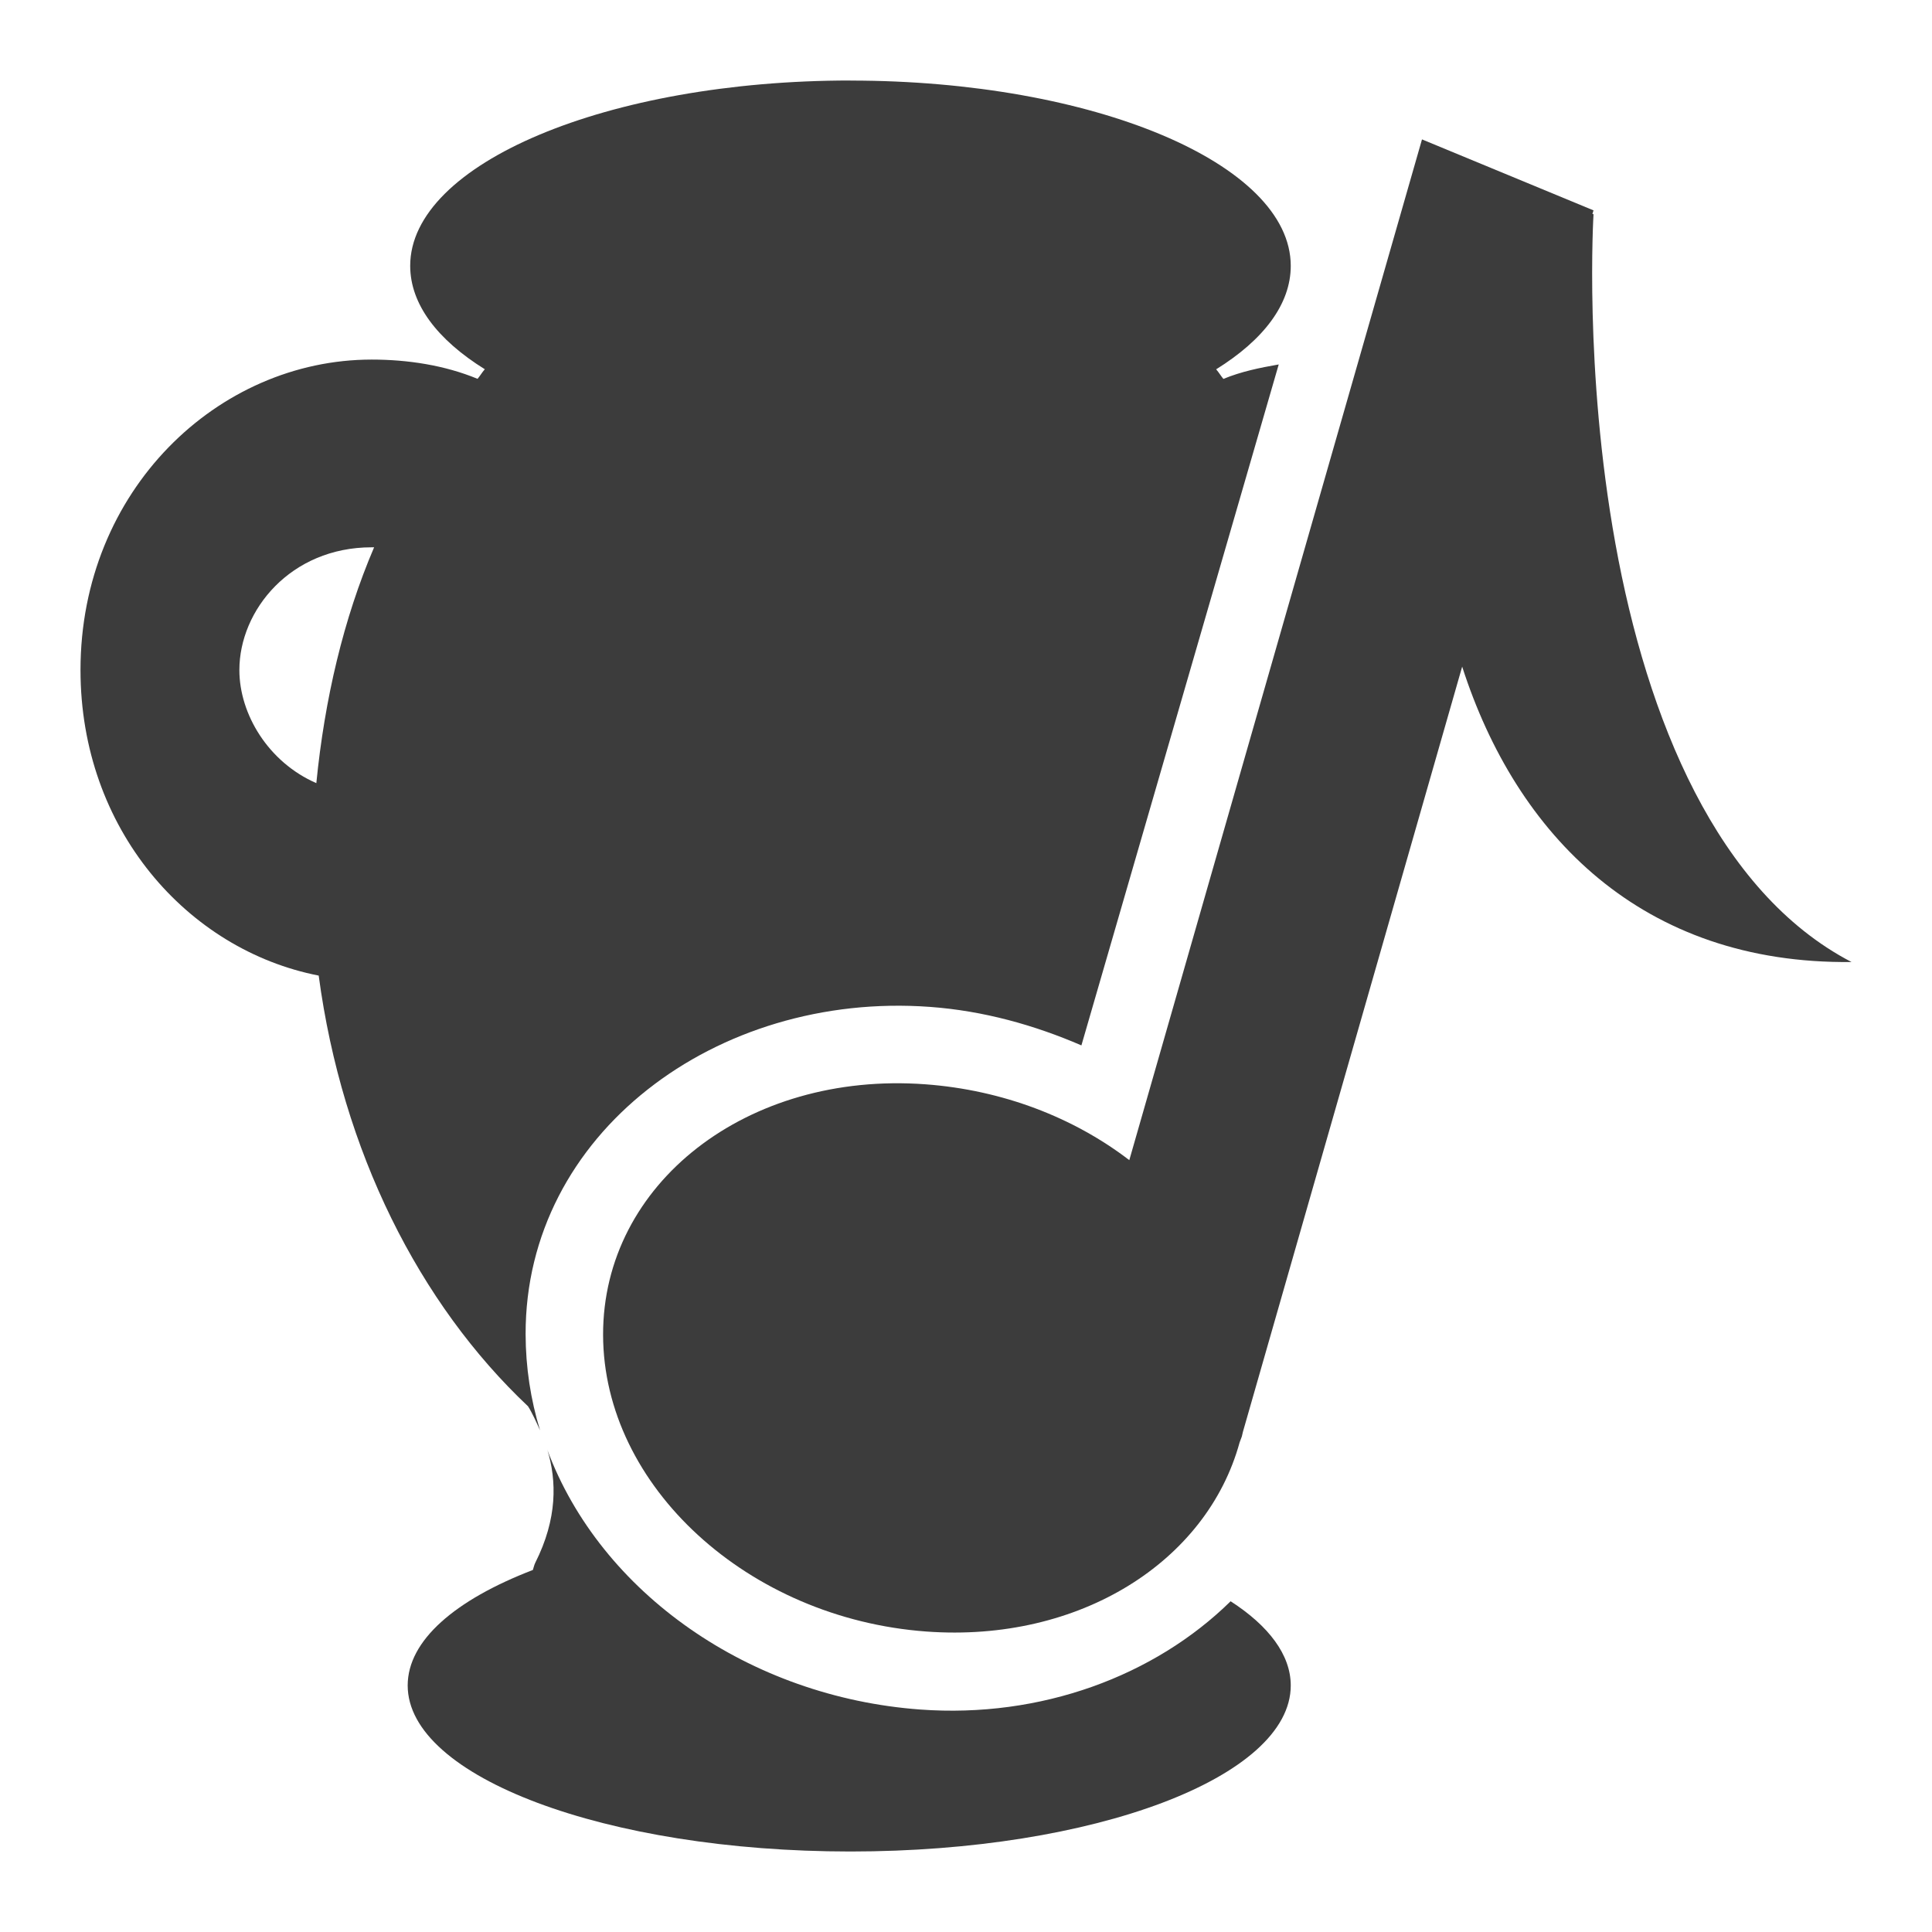
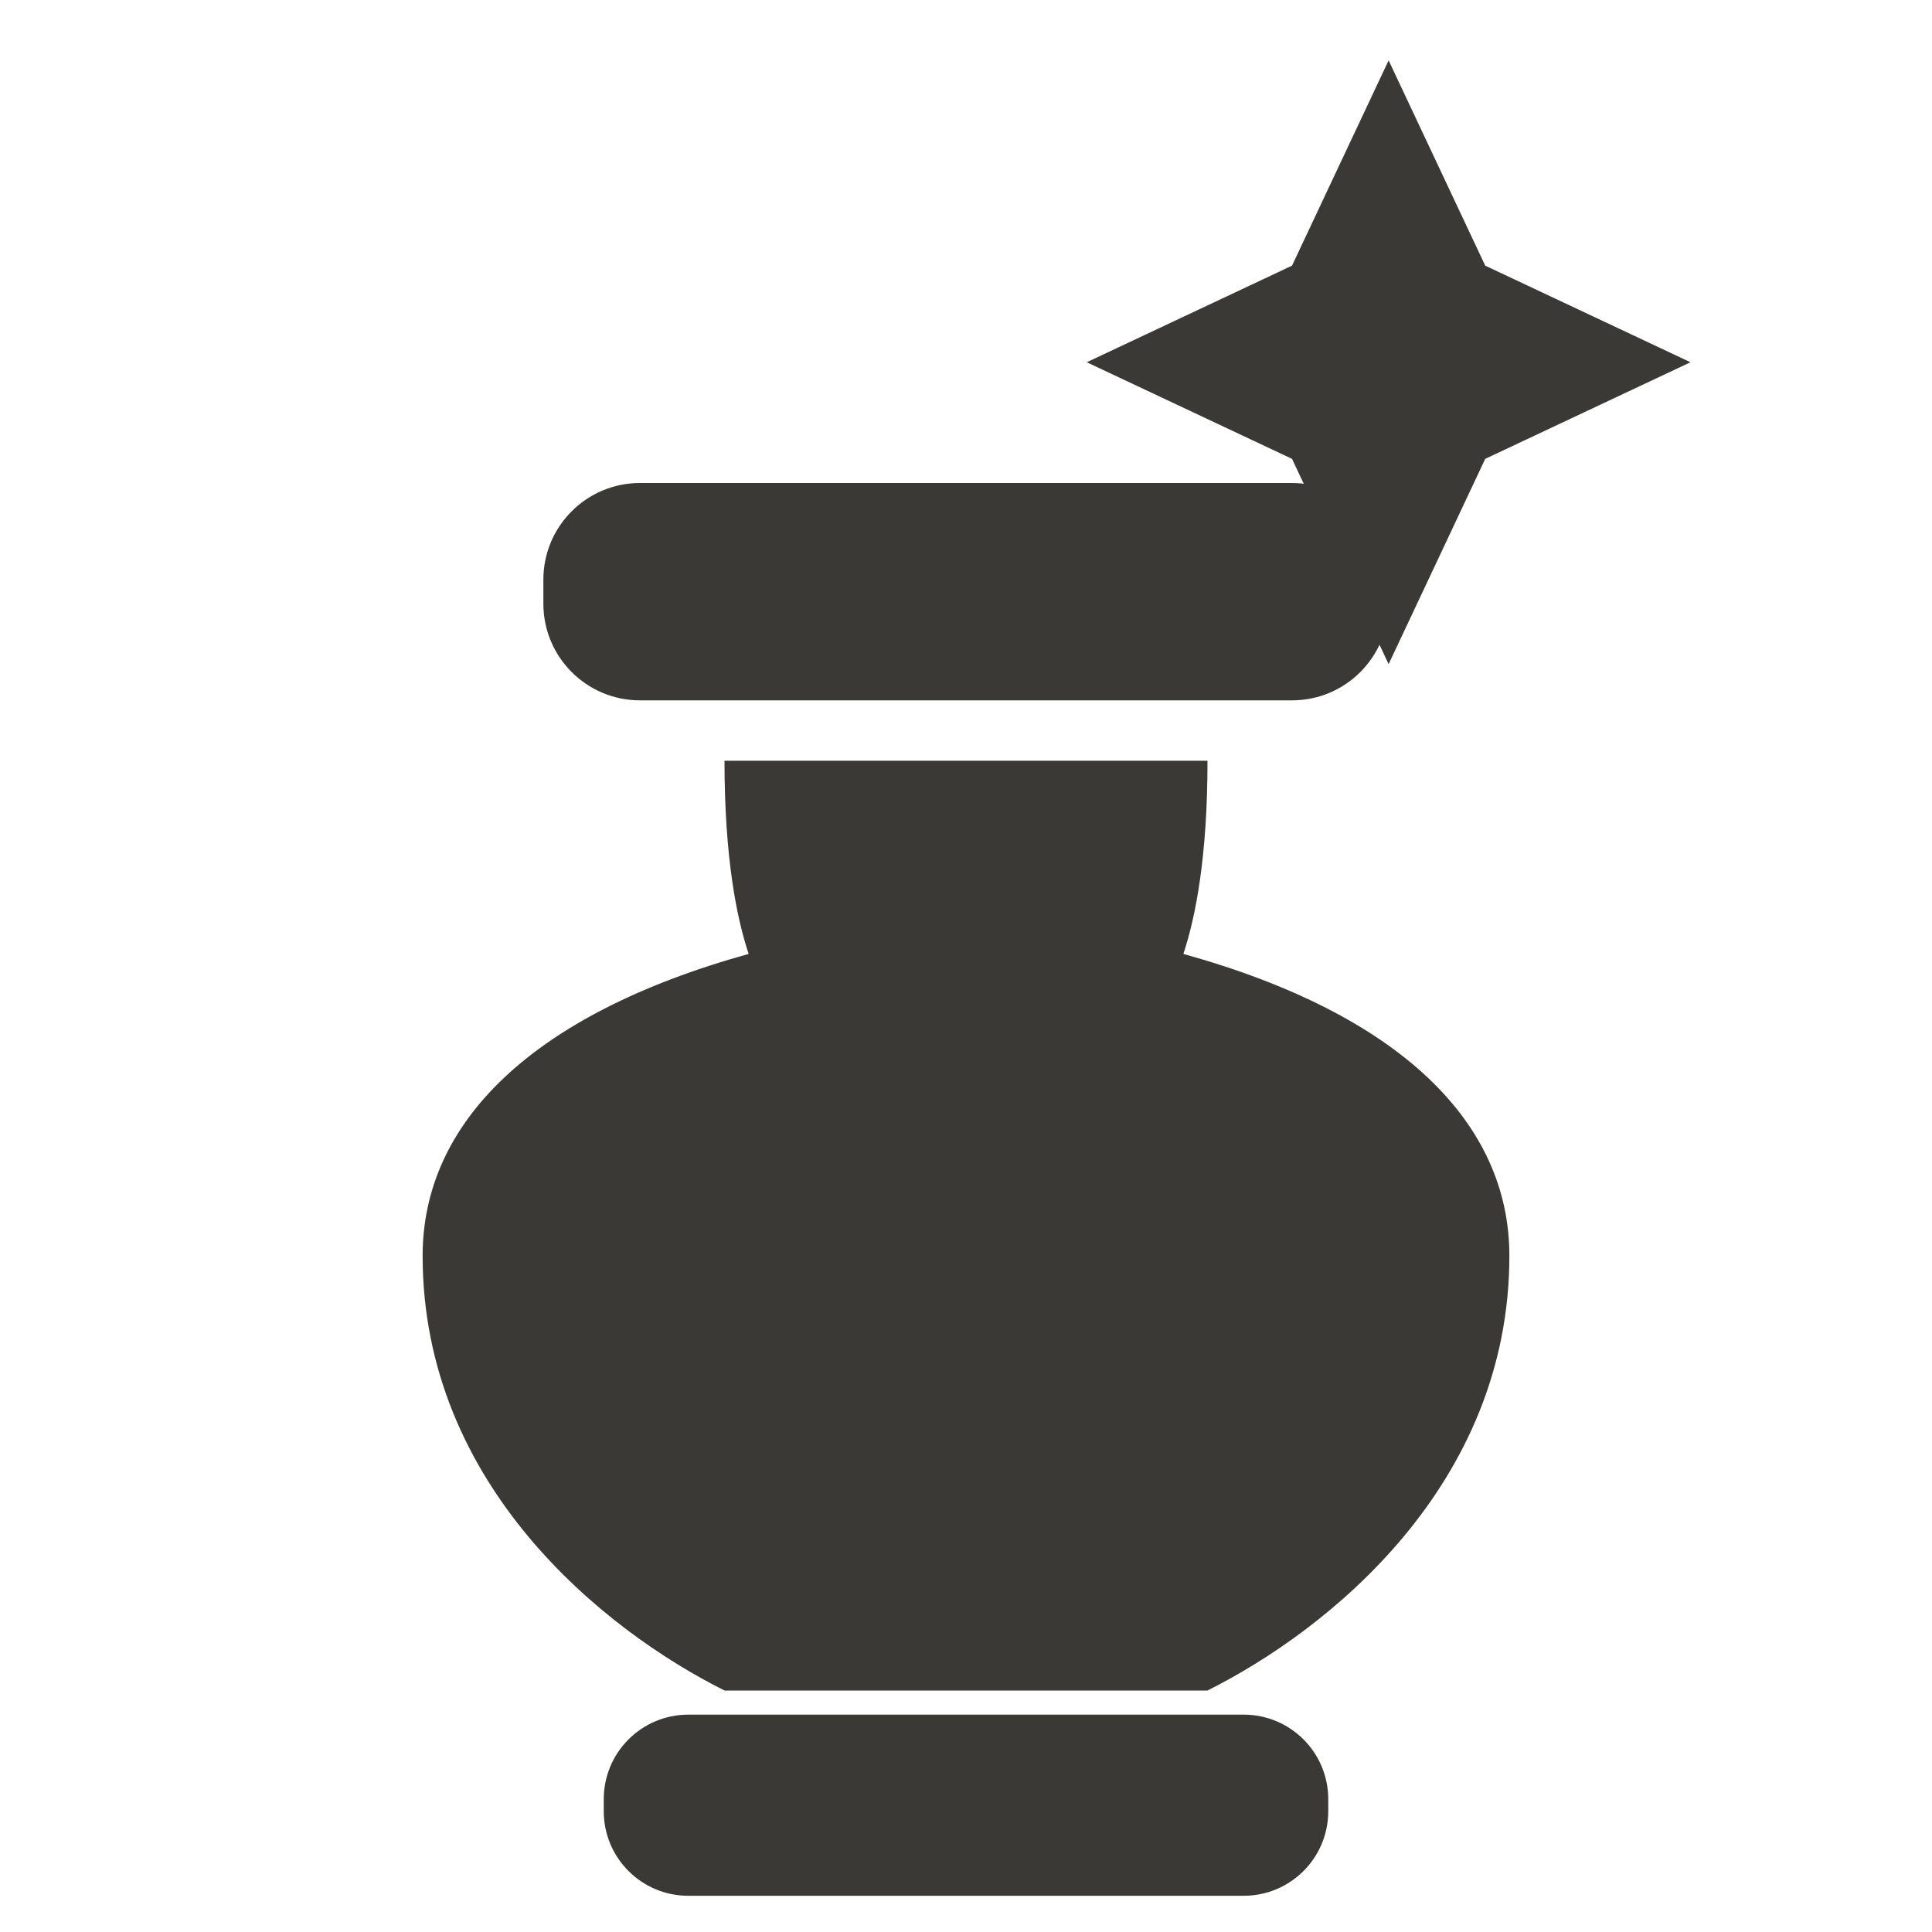
- <svg xmlns="http://www.w3.org/2000/svg" height="24" width="24" version="1.1">
-   <g fill="#3c3c3c" transform="matrix(0.9166663,0,0,0.9166665,-4.500034,-15.5)">
-     <path d="m16.435,18c-3.292,0-5.967,1.125-5.967,2.511,0,0.52,0.368,1.002,1.011,1.402-0.042,0.049-0.057,0.08-0.098,0.13-0.445-0.184-0.944-0.261-1.435-0.261-2.083,0-3.946,1.772-3.946,4.207,0,2.154,1.448,3.793,3.228,4.141,0.319,2.382,1.364,4.448,2.837,5.837,0.056,0.088,0.115,0.219,0.163,0.326-0.127-0.414-0.195-0.853-0.196-1.304-0.005-2.715,2.587-4.646,5.478-4.435,0.728,0.053,1.418,0.247,2.054,0.522l2.674-9.228c-0.258,0.045-0.508,0.096-0.75,0.196-0.041-0.05-0.056-0.081-0.098-0.13,0.643-0.4,1.011-0.883,1.011-1.402,0-1.386-2.676-2.511-5.967-2.511zm-6.489,6.326c0.014,0,0.019-0,0.033,0-0.414,0.966-0.671,2.059-0.783,3.196-0.649-0.283-1.043-0.933-1.043-1.533,0-0.81,0.693-1.663,1.793-1.663zm2.38,12.228c0.129,0.423,0.138,0.936-0.163,1.533-0.017,0.035-0.021,0.065-0.033,0.098-1.053,0.405-1.696,0.955-1.696,1.565,0,1.241,2.69,2.25,6,2.25s5.967-1.009,5.967-2.25c0-0.414-0.298-0.808-0.815-1.141-1.031,1.013-2.57,1.587-4.207,1.467-2.307-0.169-4.329-1.575-5.054-3.522z" style="direction:ltr;enable-background:accumulate;baseline-shift:baseline;block-progression:tb;text-indent:0;color:#000000;text-transform:none;text-align:start;" />
-     <path d="m24.179,18.8-3.966,13.831c-0.754-0.578-1.717-0.951-2.765-1.028-2.415-0.177-4.37,1.346-4.366,3.396,0.004,2.051,1.965,3.843,4.38,4.02,2.077,0.152,3.803-0.947,4.246-2.563l0.03-0.08c0.005-0.022,0.011-0.044,0.015-0.064l2.971-10.369c0.736,2.288,2.439,4.035,5.276,4.003-1.825-0.95-2.772-3.306-3.199-5.668-0.427-2.362-0.297-4.465-0.297-4.465l-0.015-0.006,0.015-0.047-2.325-0.962z" />
+ <svg xmlns="http://www.w3.org/2000/svg" width="16" height="16" viewBox="0 0 16 16">
+   <g fill="#3a3935">
+     <path d="M 11.5,0.5 L 12.3,2.2 L 14,3 L 12.3,3.8 L 11.5,5.5 L 10.7,3.8 L 9,3 L 10.7,2.2 Z" />
+     <rect x="4.5" y="4" width="7" height="1.8" rx="0.8" />
+     <path d="M 6,6.3 L 10,6.3 C 10,7.1 9.9,7.6 9.8,7.9 C 11.6,8.4 12.5,9.3 12.5,10.4 C 12.5,12.3 11,13.5 10,14 L 6,14 C 5,13.5 3.5,12.3 3.5,10.4 C 3.5,9.3 4.4,8.4 6.2,7.9 C 6.1,7.6 6,7.1 6,6.3 Z" />
+     <rect x="5" y="14.2" width="6" height="1.5" rx="0.7" />
  </g>
</svg>
